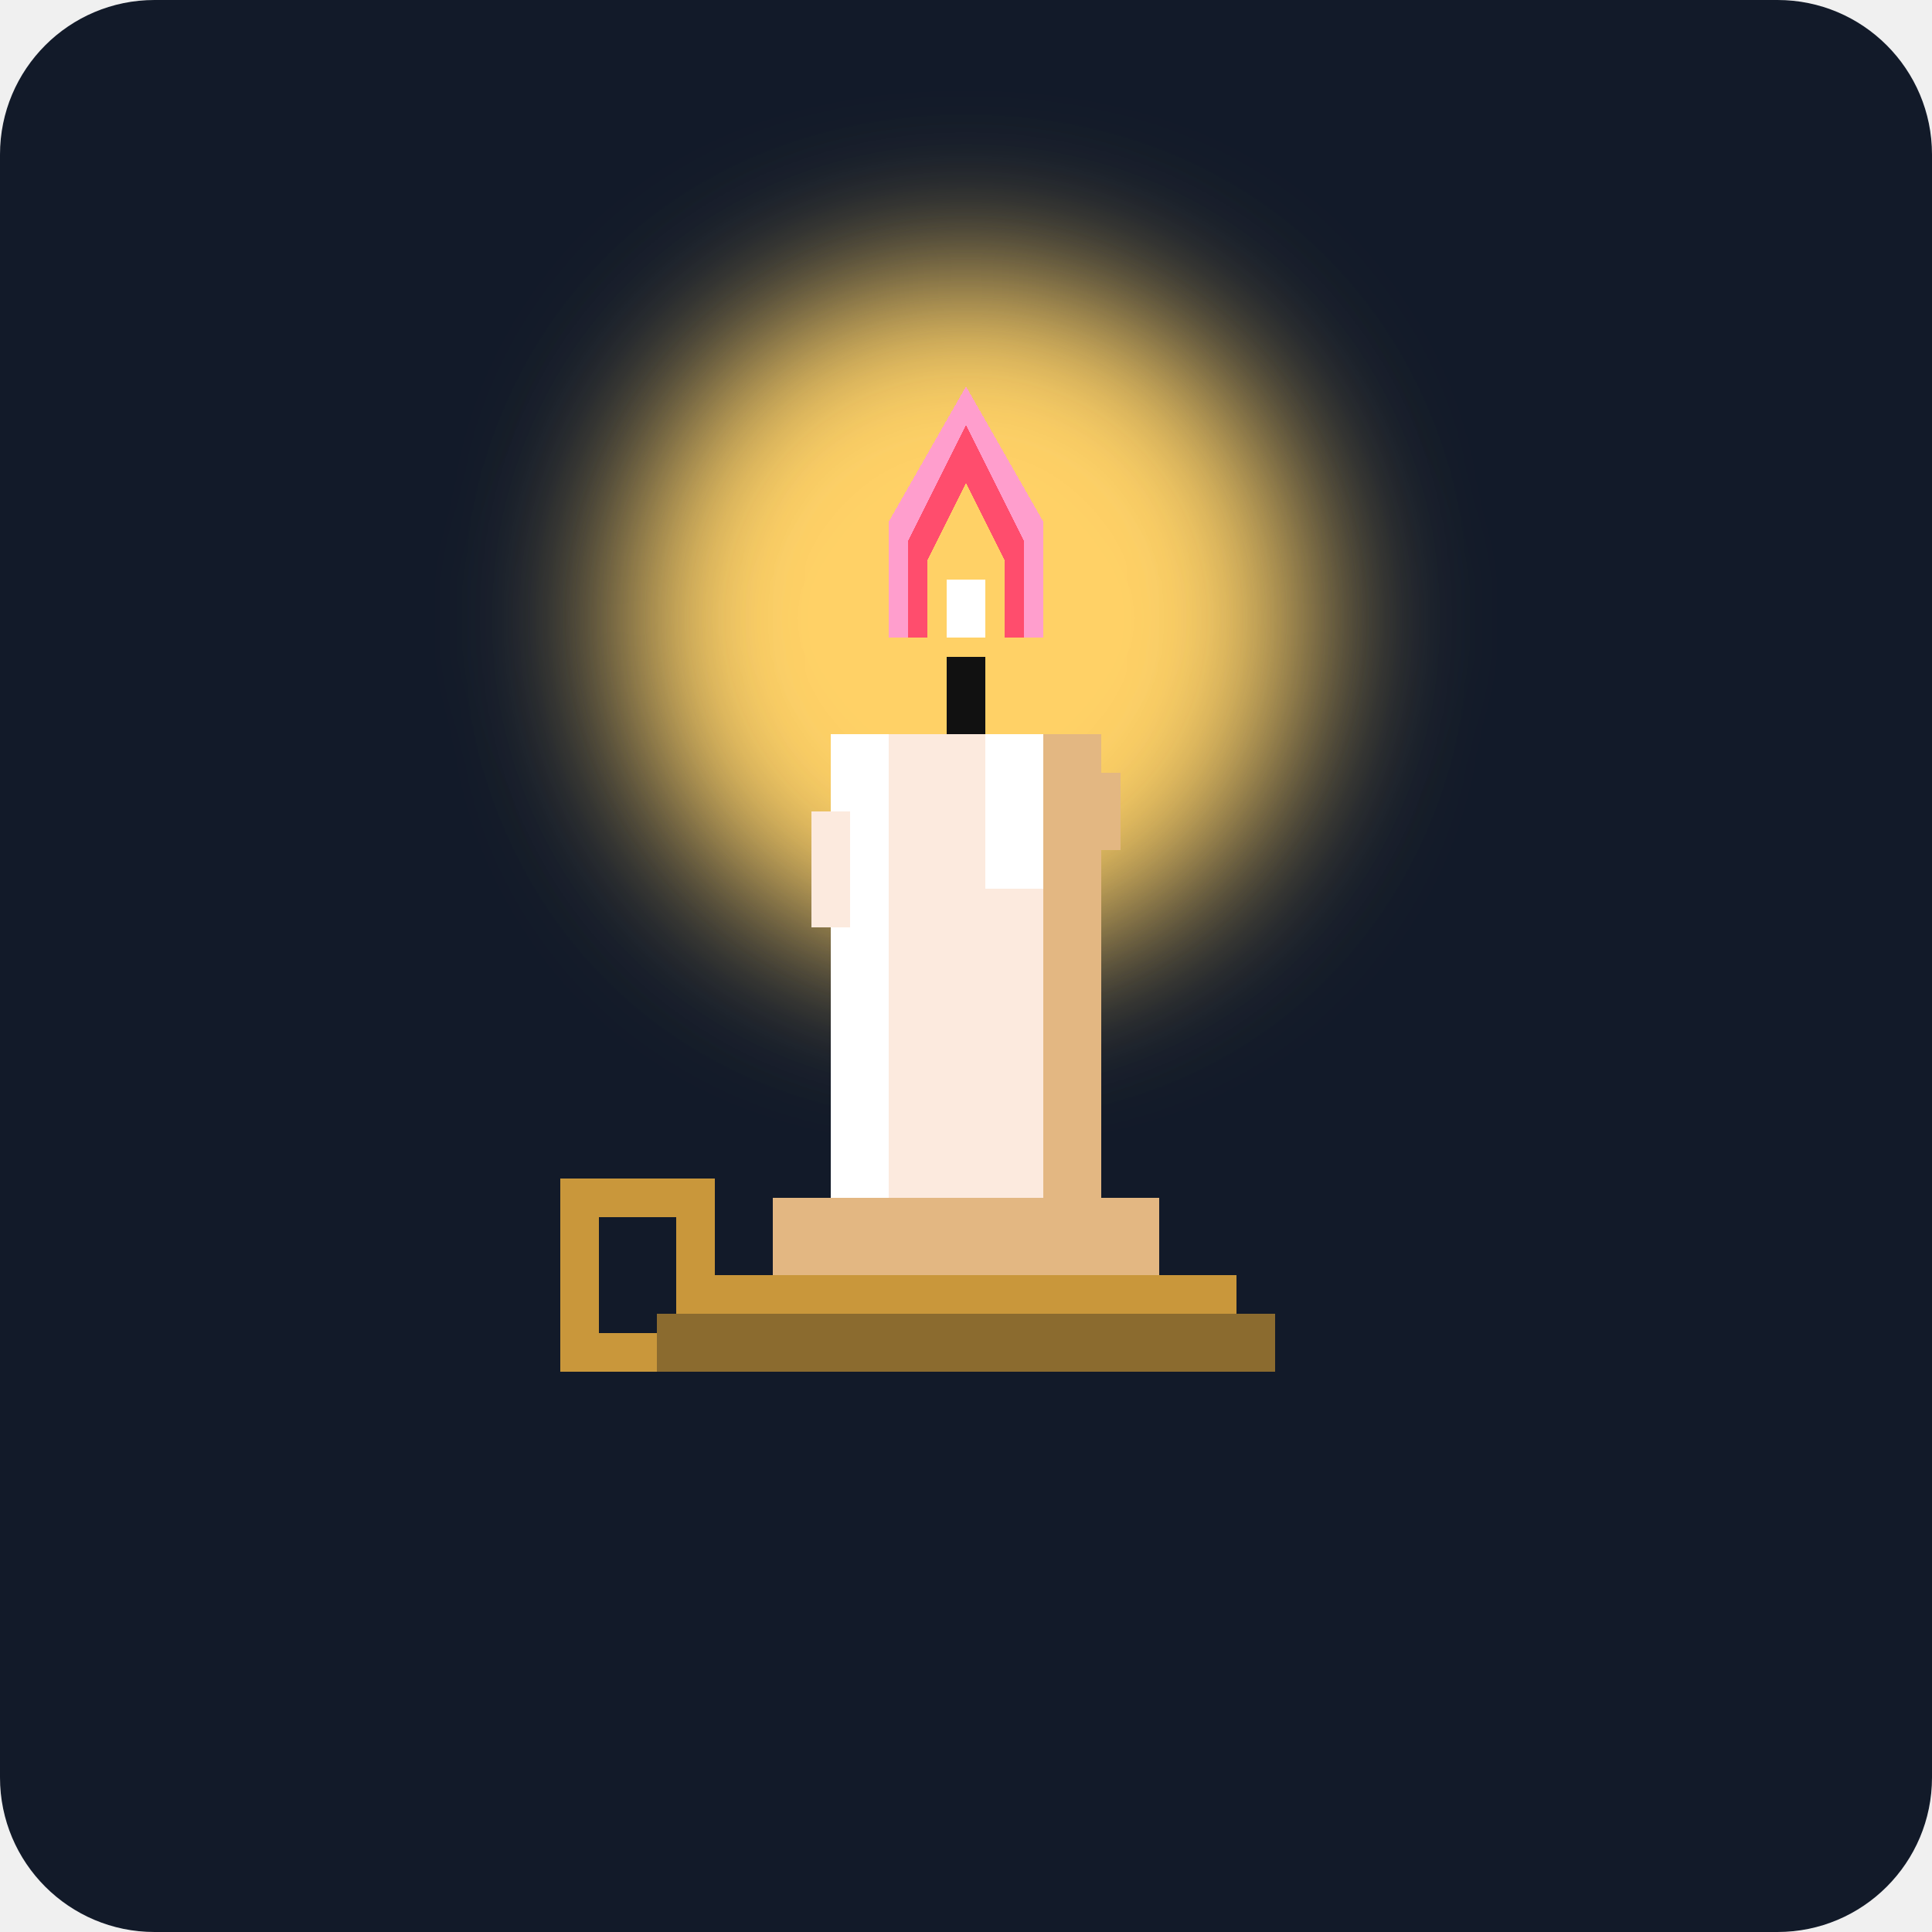
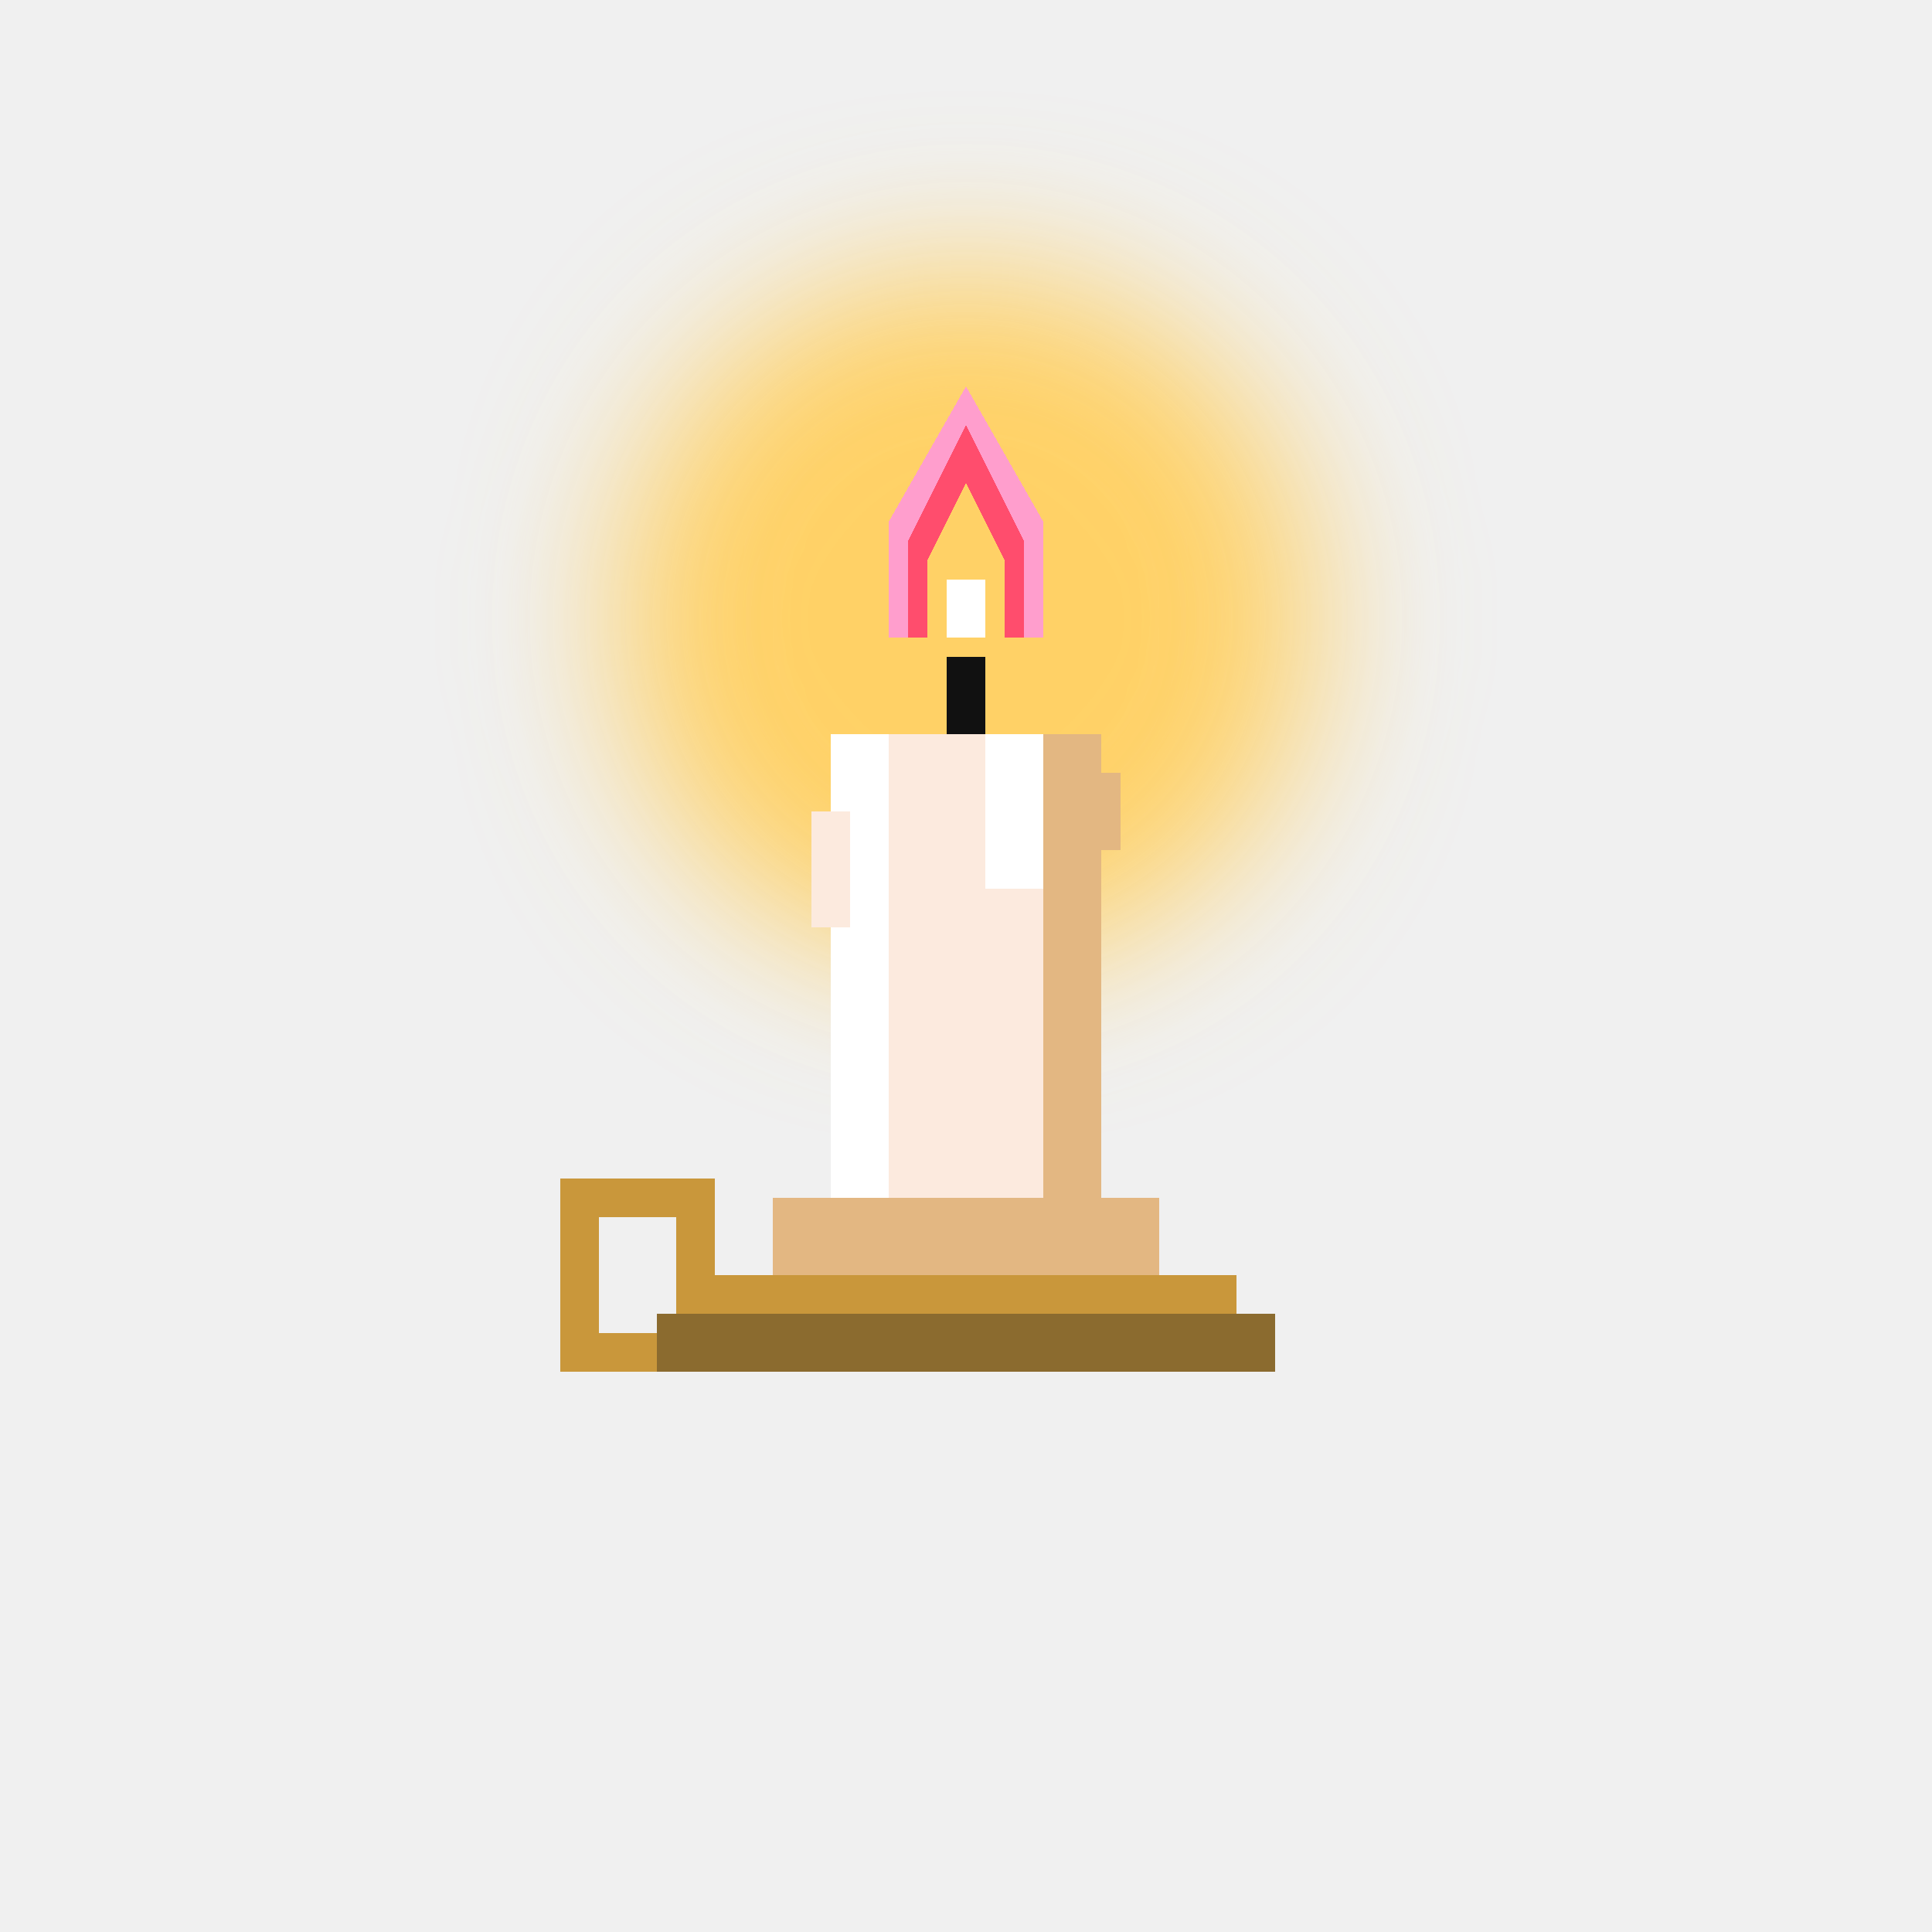
<svg xmlns="http://www.w3.org/2000/svg" viewBox="0 0 200 200" width="100%" height="100%">
  <defs>
    <style>
-       .bg { fill: #121a29; rx: 16px; }
      .pixel { shape-rendering: crispEdges; }
      /* Warm Light Aura Pulse */
      @keyframes auraGlow {
        0%, 100% { opacity: 0.35; transform: scale(0.96); }
        50%      { opacity: 0.65; transform: scale(1.08); }
      }
      .flame-aura {
        animation: auraGlow 2.2s ease-in-out infinite;
        transform-box: fill-box;
        transform-origin: 50% 50%;
      }
      /* Candle Flame Flickering Motion */
      @keyframes flameFlicker {
        0%, 100% { transform: translate(0, 0) scale(1); }
        25%      { transform: translate(-1px, -1px) scale(1.05, 0.95); }
        50%      { transform: translate(1px, -2px) scale(0.95, 1.08); }
        75%      { transform: translate(-0.5px, 0.5px) scale(1.02, 1); }
      }
      .flame {
        animation: flameFlicker 0.35s steps(2, jump-none) infinite;
        transform-box: fill-box;
        transform-origin: 50% 100%;
      }
    </style>
  </defs>
-   <rect class="bg" width="200" height="200" />
  <g transform="translate(36, 20) scale(2)">
    <circle class="flame-aura" cx="32" cy="22" r="18" fill="#ffd166" filter="blur(4px)" />
    <rect class="pixel" x="12" y="52" width="6" height="8" fill="none" stroke="#c9973b" stroke-width="2" />
    <rect class="pixel" x="18" y="56" width="28" height="4" fill="#c9973b" />
    <rect class="pixel" x="16" y="58" width="32" height="3" fill="#8b6b2f" />
    <rect class="pixel" x="22" y="52" width="20" height="4" fill="#e3b782" />
    <rect class="pixel" x="25" y="28" width="14" height="24" fill="#fceade" />
    <rect class="pixel" x="25" y="28" width="3" height="24" fill="#ffffff" />
    <rect class="pixel" x="36" y="28" width="3" height="24" fill="#e3b782" />
    <rect class="pixel" x="24" y="32" width="2" height="6" fill="#fceade" />
    <rect class="pixel" x="33" y="28" width="3" height="8" fill="#ffffff" />
    <rect class="pixel" x="38" y="30" width="2" height="4" fill="#e3b782" />
    <rect class="pixel" x="31" y="24" width="2" height="4" fill="#111111" />
    <g class="flame">
      <polygon class="pixel" points="32,10 36,17 36,23 28,23 28,17" fill="#ff9ecd" />
      <polygon class="pixel" points="32,12 35,18 35,23 29,23 29,18" fill="#ff4d6d" />
      <polygon class="pixel" points="32,15 34,19 34,23 30,23 30,19" fill="#ffd166" />
      <rect class="pixel" x="31" y="20" width="2" height="3" fill="#ffffff" />
    </g>
  </g>
</svg>
